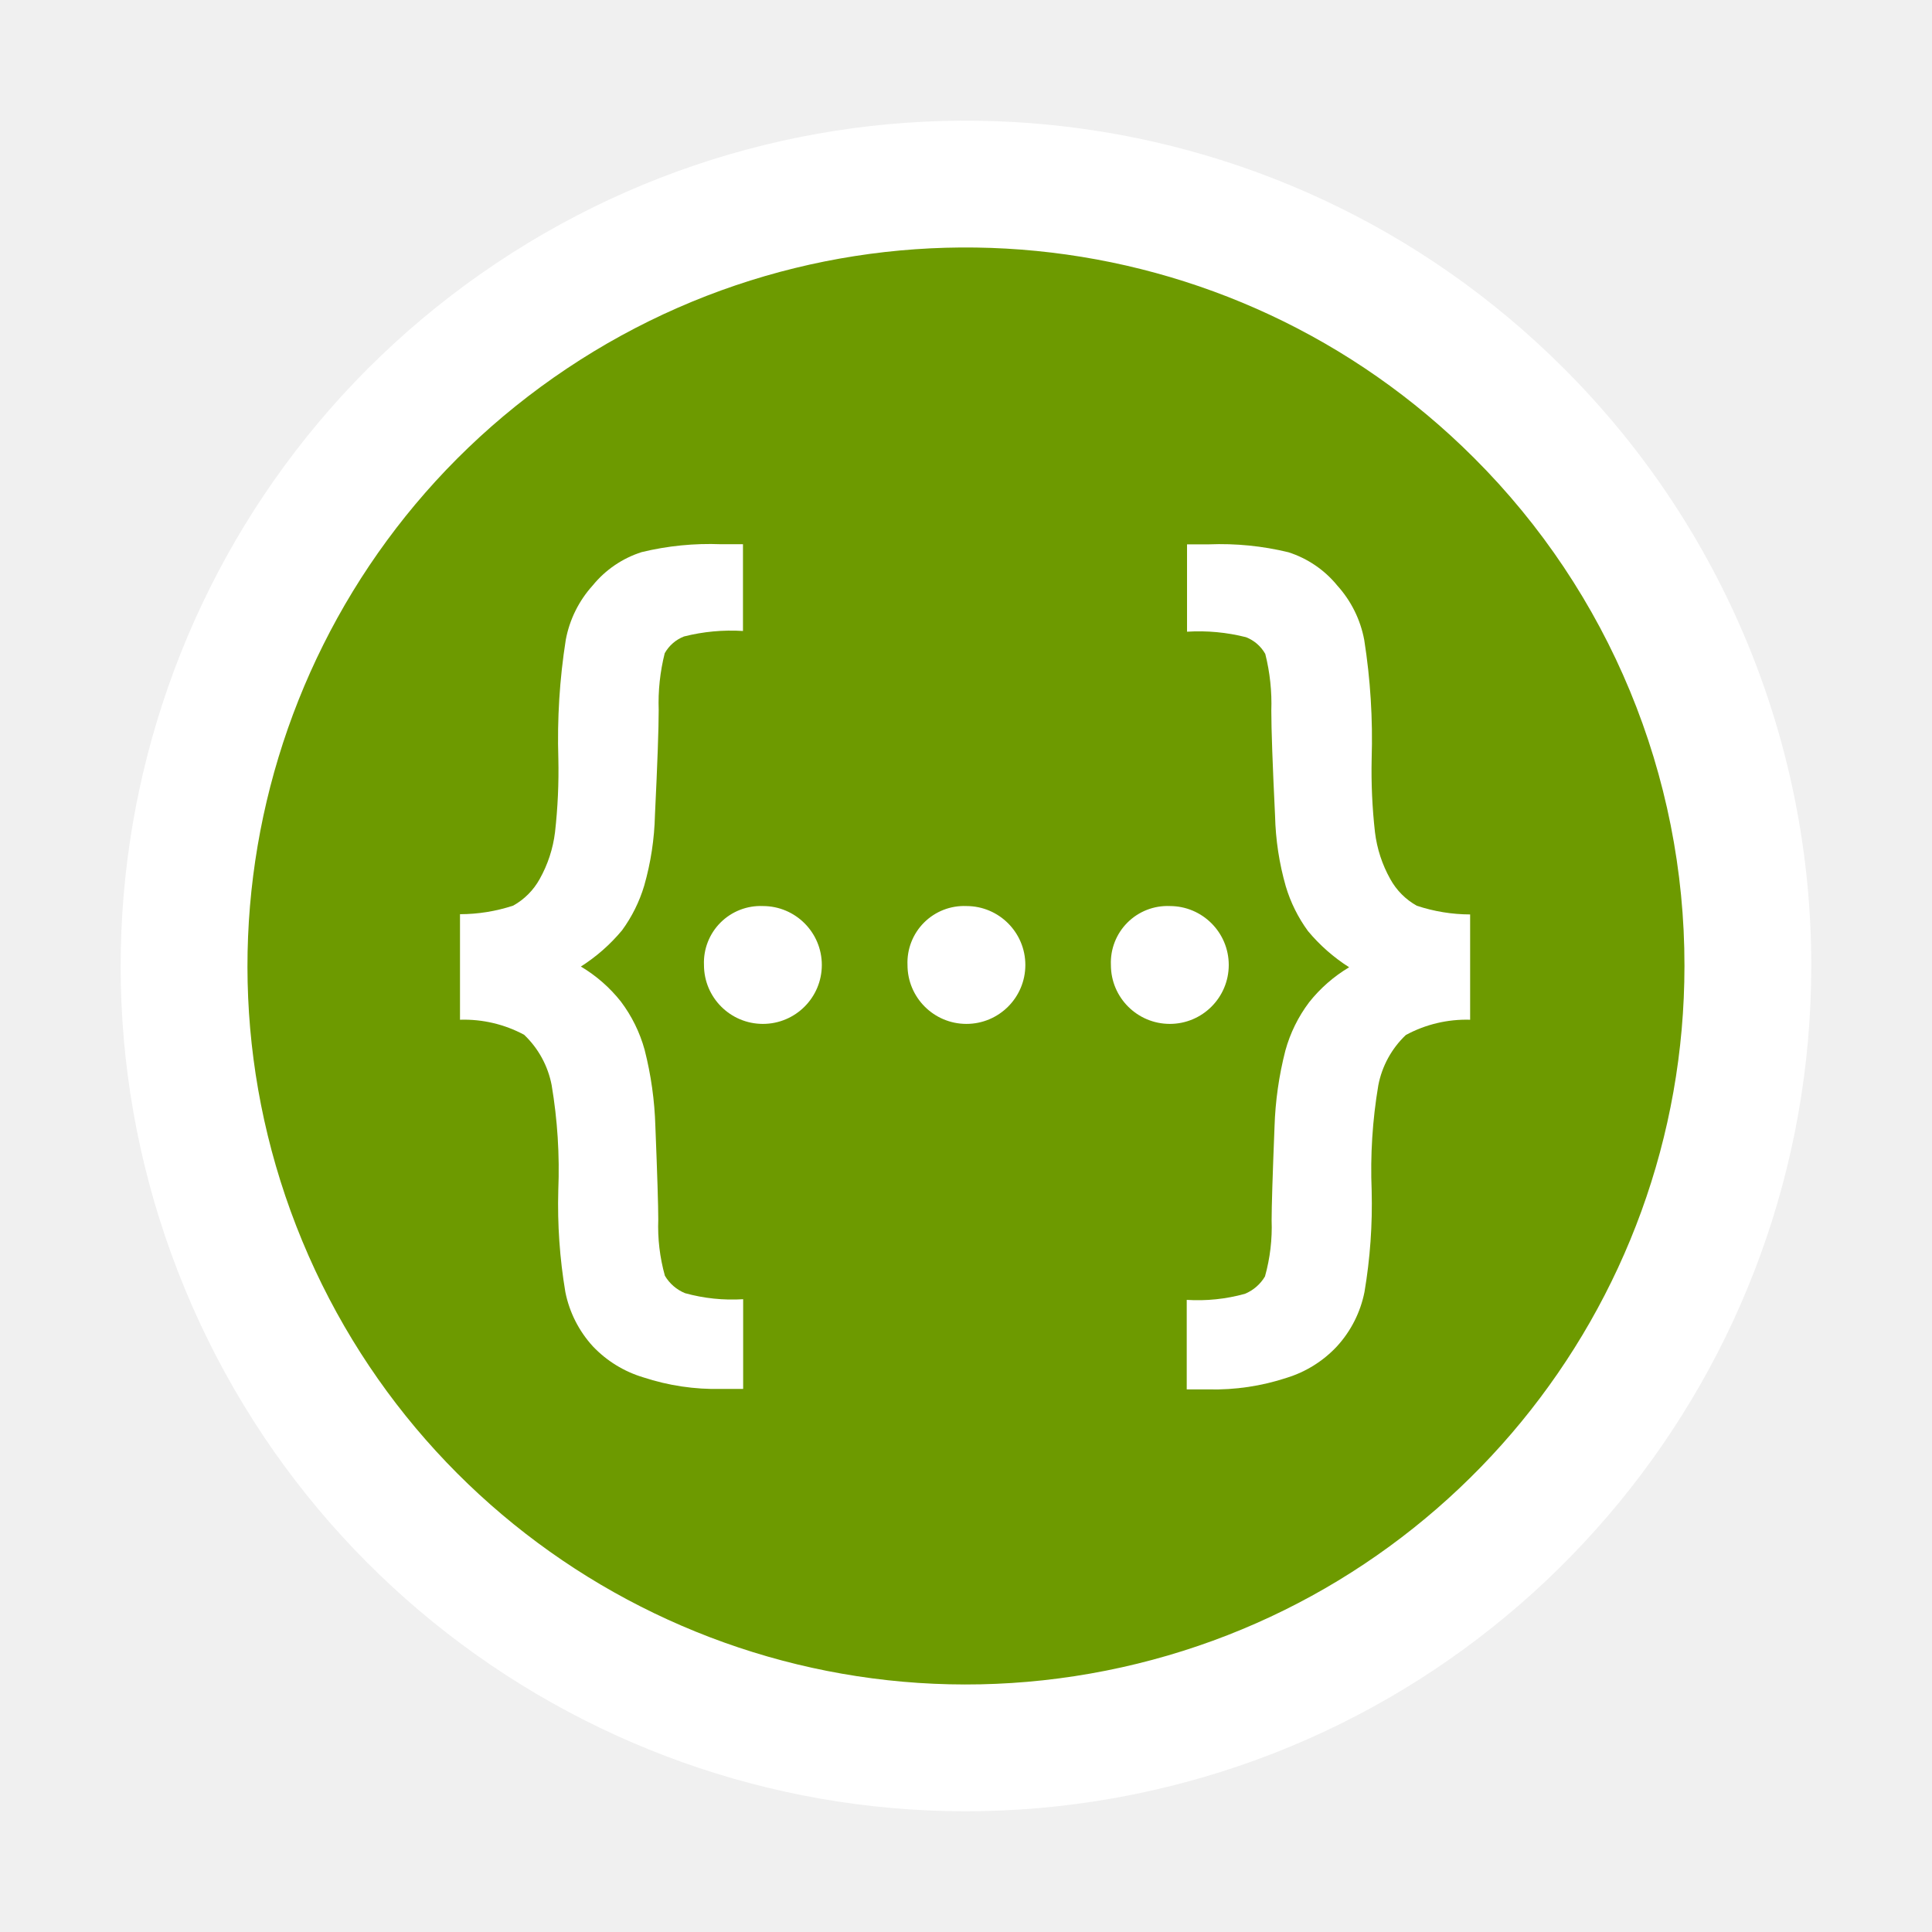
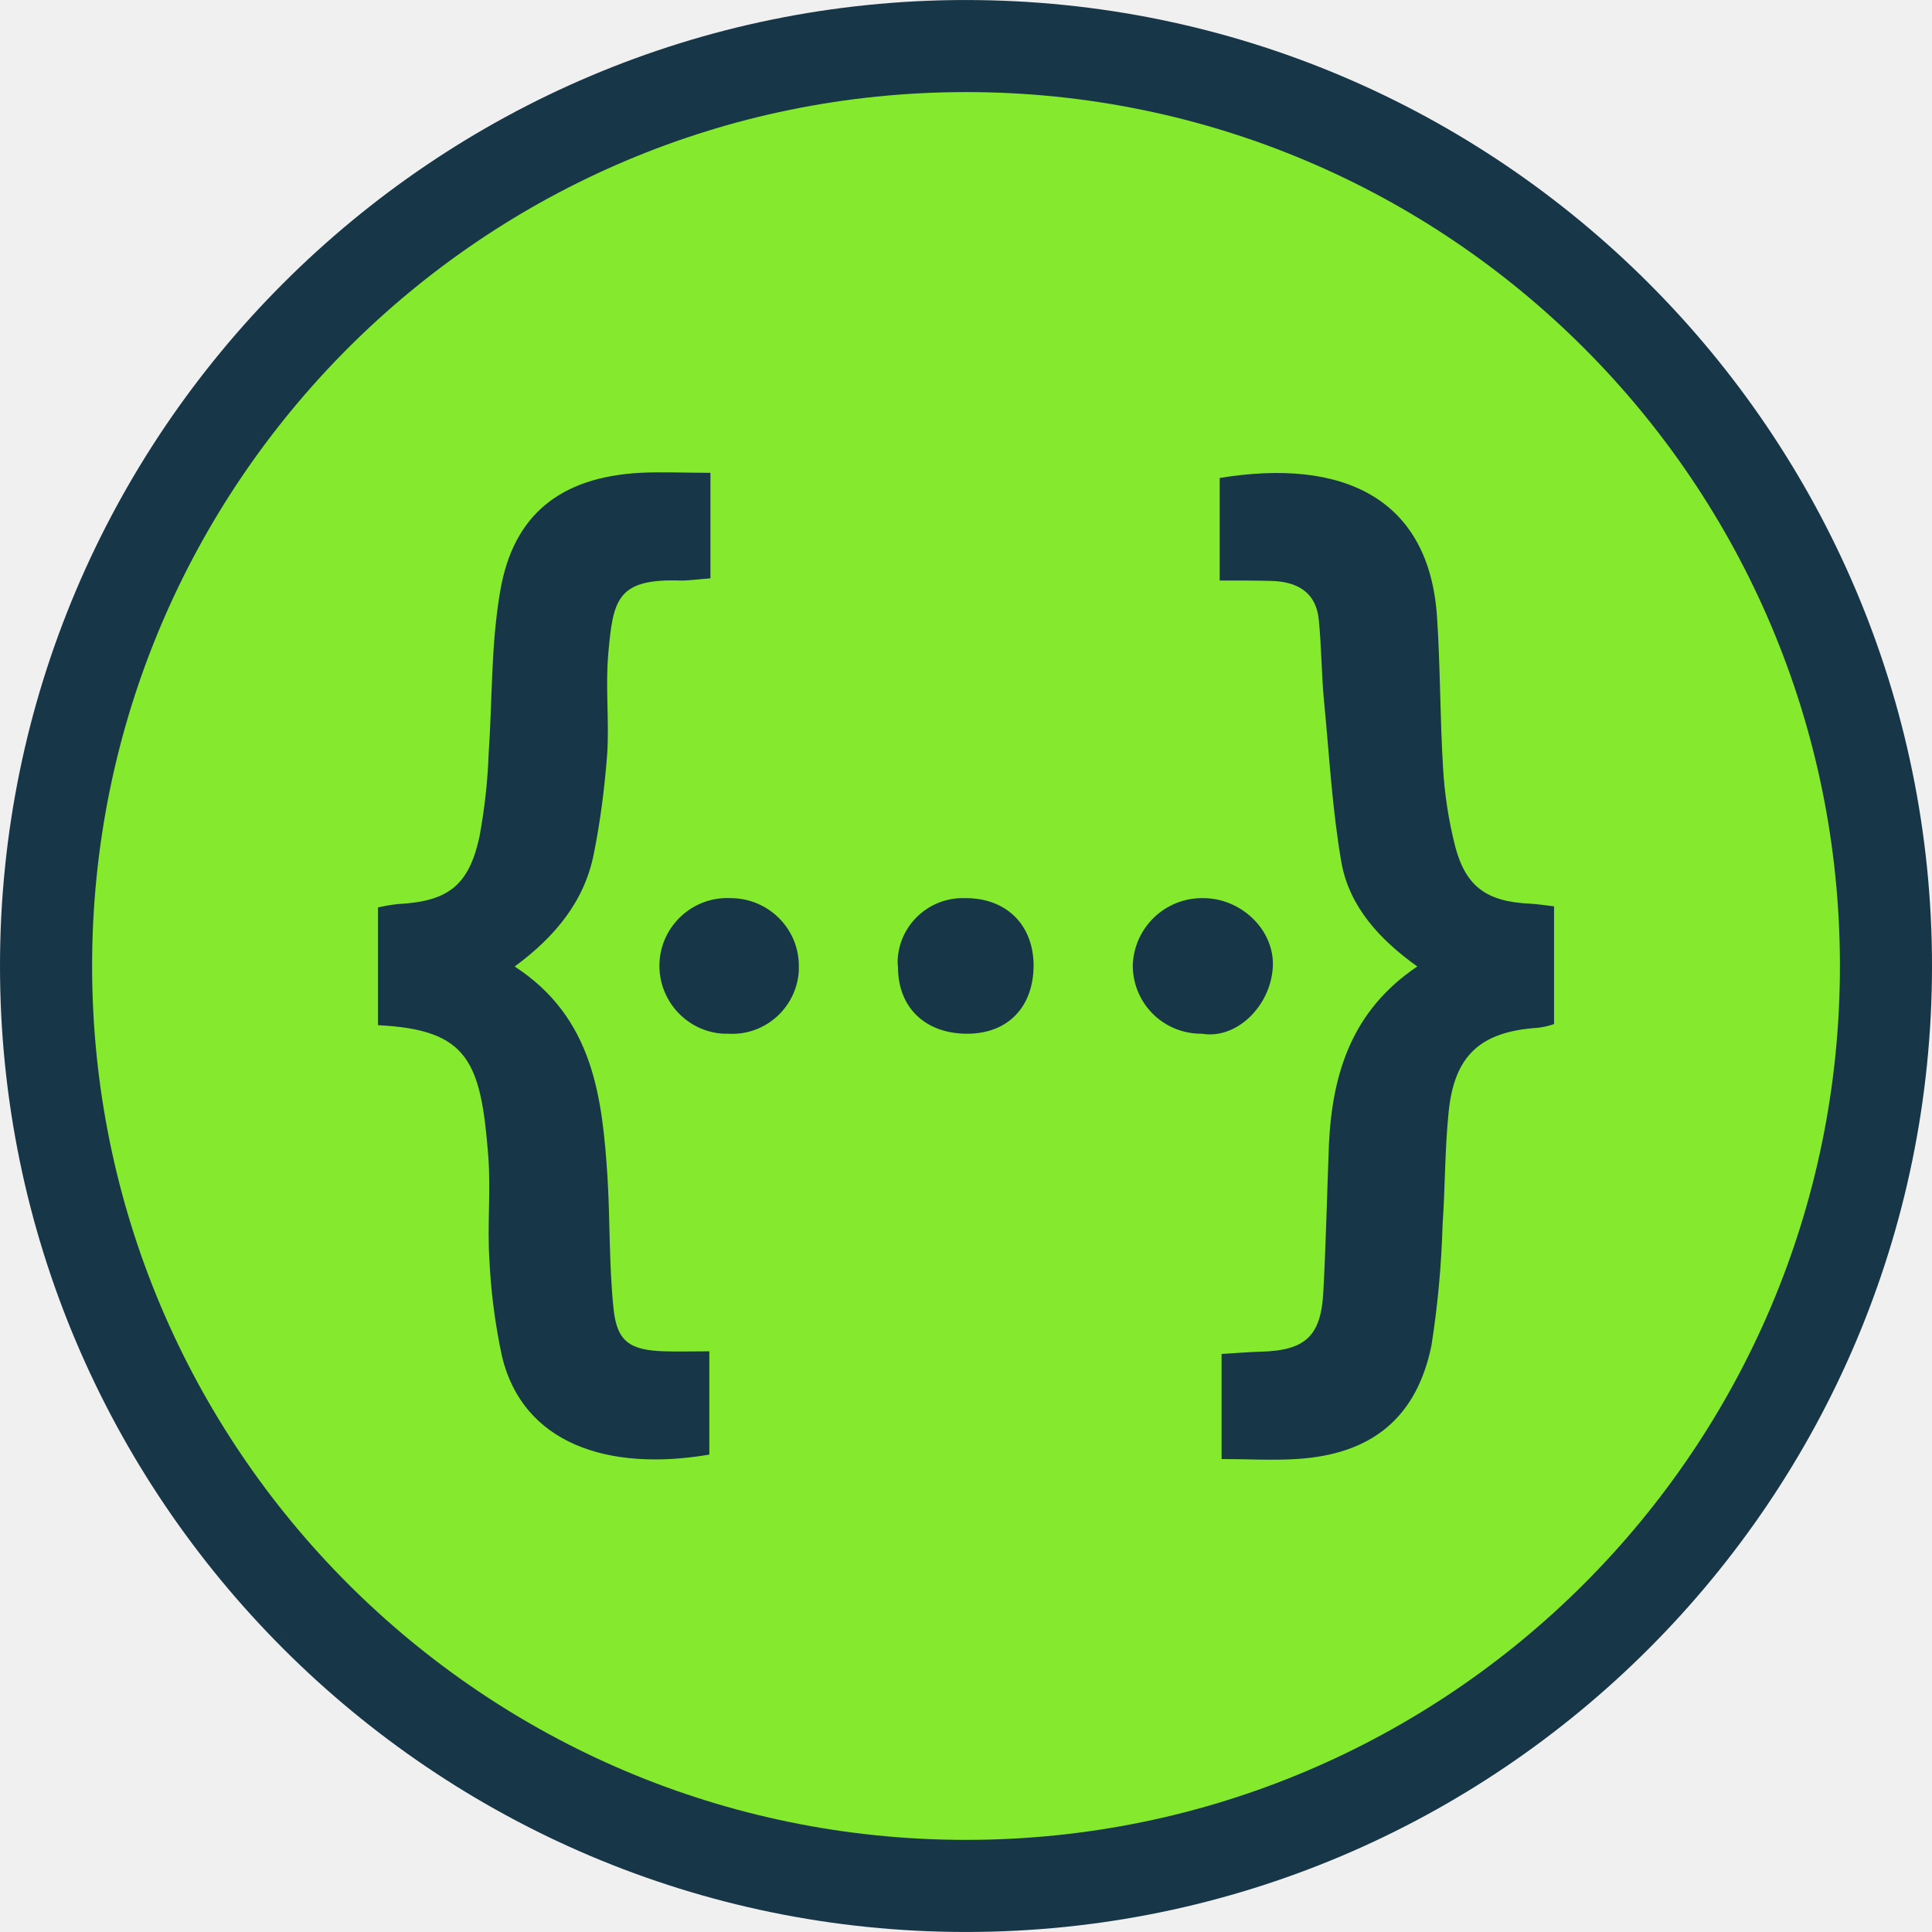
- <svg xmlns="http://www.w3.org/2000/svg" width="800px" height="800px" viewBox="0 0 32 32">
-   <path d="M30,16a14,14,0,1,1-4.1-9.9A13.956,13.956,0,0,1,30,16Z" style="fill:#fff" />
-   <path d="M27.9,16a11.9,11.9,0,1,1-3.485-8.415A11.863,11.863,0,0,1,27.9,16Z" style="fill:#6d9a00" />
-   <path d="M11.66,15.983a.938.938,0,0,1,.977-.976.976.976,0,1,1-.977.976Z" style="fill:#fff" />
-   <path d="M15.031,15.983a.938.938,0,0,1,.977-.976.976.976,0,1,1-.977.976Z" style="fill:#fff" />
-   <path d="M18.4,15.983a.938.938,0,0,1,.977-.976.976.976,0,1,1-.977.976Z" style="fill:#fff" />
-   <path d="M7.619,16.89V15.142A2.824,2.824,0,0,0,8.5,15a1.126,1.126,0,0,0,.439-.441,2.1,2.1,0,0,0,.254-.776,9.08,9.08,0,0,0,.055-1.216,10.547,10.547,0,0,1,.123-1.97,1.847,1.847,0,0,1,.446-.9,1.72,1.72,0,0,1,.81-.552,4.788,4.788,0,0,1,1.316-.131h.363v1.437a3.177,3.177,0,0,0-.977.091.63.63,0,0,0-.319.277,3.372,3.372,0,0,0-.1.941q0,.459-.062,1.741a4.639,4.639,0,0,1-.178,1.169,2.435,2.435,0,0,1-.367.739,2.939,2.939,0,0,1-.682.6,2.432,2.432,0,0,1,.662.579,2.377,2.377,0,0,1,.394.8,5.8,5.8,0,0,1,.178,1.267q.048,1.209.048,1.544a3.034,3.034,0,0,0,.11.932.694.694,0,0,0,.333.288,2.927,2.927,0,0,0,.963.1v1.486h-.363a3.843,3.843,0,0,1-1.292-.192A1.905,1.905,0,0,1,9.82,22.3a1.875,1.875,0,0,1-.456-.9,8.724,8.724,0,0,1-.117-1.686,8.414,8.414,0,0,0-.11-1.741,1.553,1.553,0,0,0-.456-.834A2.106,2.106,0,0,0,7.619,16.89Z" style="fill:#fff" />
-   <path d="M23.285,17.143a1.553,1.553,0,0,0-.456.834,8.414,8.414,0,0,0-.11,1.741A8.724,8.724,0,0,1,22.6,21.4a1.875,1.875,0,0,1-.456.9,1.905,1.905,0,0,1-.833.521,3.843,3.843,0,0,1-1.292.192h-.363V21.53a2.927,2.927,0,0,0,.963-.1.694.694,0,0,0,.333-.288,3.034,3.034,0,0,0,.11-.932q0-.335.048-1.544A5.8,5.8,0,0,1,21.29,17.4a2.377,2.377,0,0,1,.394-.8,2.432,2.432,0,0,1,.662-.579,2.939,2.939,0,0,1-.682-.6,2.435,2.435,0,0,1-.367-.739,4.639,4.639,0,0,1-.178-1.169q-.062-1.282-.062-1.741a3.372,3.372,0,0,0-.1-.941.63.63,0,0,0-.319-.277,3.177,3.177,0,0,0-.977-.091V9.016h.363a4.788,4.788,0,0,1,1.316.131,1.72,1.72,0,0,1,.81.552,1.847,1.847,0,0,1,.446.9,10.547,10.547,0,0,1,.123,1.97,9.08,9.08,0,0,0,.055,1.216,2.1,2.1,0,0,0,.254.776,1.126,1.126,0,0,0,.439.441,2.824,2.824,0,0,0,.883.144V16.89A2.106,2.106,0,0,0,23.285,17.143Z" style="fill:#fff" />
+ <svg xmlns="http://www.w3.org/2000/svg" viewBox="0 0 128 128">
+   <path fill="#85ea2d" d="M63.999 124.945c-33.607 0-60.95-27.34-60.95-60.949C3.05 30.388 30.392 3.048 64 3.048s60.95 27.342 60.95 60.95c0 33.607-27.343 60.946-60.95 60.946z" />
+   <path fill="#173647" d="M40.3 43.311c-.198 2.19.072 4.454-.073 6.668-.173 2.217-.444 4.407-.888 6.596-.615 3.126-2.56 5.489-5.24 7.458 5.218 3.396 5.807 8.662 6.152 14.003.172 2.88.098 5.785.394 8.638.221 2.215 1.082 2.782 3.372 2.854.935.025 1.894 0 2.978 0v6.842c-6.768 1.156-12.354-.762-13.734-6.496a39.329 39.329 0 0 1-.836-6.4c-.148-2.287.097-4.577-.074-6.864-.492-6.277-1.305-8.393-7.308-8.689v-7.8c.441-.1.86-.174 1.302-.223 3.298-.172 4.701-1.182 5.414-4.43a37.512 37.512 0 0 0 .616-5.536c.247-3.569.148-7.21.763-10.754.86-5.094 4.01-7.556 9.254-7.852 1.476-.074 2.978 0 4.676 0v6.99c-.714.05-1.33.147-1.969.147-4.258-.148-4.48 1.304-4.8 4.848zm8.195 16.193h-.099c-2.462-.123-4.578 1.796-4.702 4.258-.122 2.485 1.797 4.603 4.259 4.724h.295c2.436.148 4.527-1.724 4.676-4.16v-.245c.05-2.486-1.944-4.527-4.43-4.577zm15.43 0c-2.386-.074-4.38 1.796-4.454 4.159 0 .149 0 .271.024.418 0 2.684 1.821 4.406 4.578 4.406 2.707 0 4.406-1.772 4.406-4.553-.025-2.682-1.823-4.455-4.554-4.43Zm15.801 0a4.596 4.596 0 0 0-4.676 4.454 4.515 4.515 0 0 0 4.528 4.528h.05c2.264.394 4.553-1.796 4.701-4.429.122-2.437-2.092-4.553-4.604-4.553Zm21.682.369c-2.855-.123-4.284-1.083-4.996-3.79a27.444 27.444 0 0 1-.811-5.292c-.198-3.298-.174-6.62-.395-9.918-.516-7.826-6.177-10.557-14.397-9.205v6.792c1.304 0 2.313 0 3.322.025 1.748.024 3.077.69 3.249 2.634.172 1.772.172 3.568.344 5.365.346 3.57.542 7.187 1.157 10.706.542 2.904 2.536 5.07 5.02 6.841-4.355 2.929-5.636 7.113-5.857 11.814-.122 3.223-.196 6.472-.368 9.721-.148 2.953-1.181 3.913-4.16 3.987-.835.024-1.648.098-2.583.148v6.964c1.748 0 3.347.1 4.946 0 4.971-.295 7.974-2.706 8.96-7.531.417-2.658.662-5.34.737-8.023.171-2.46.148-4.946.394-7.382.369-3.815 2.116-5.389 5.93-5.636a5.161 5.161 0 0 0 1.06-.245v-7.801c-.64-.074-1.084-.148-1.552-.173zM64 6.1c31.977 0 57.9 25.92 57.9 57.898 0 31.977-25.923 57.899-57.9 57.899-31.976 0-57.898-25.922-57.898-57.9C6.102 32.023 32.024 6.101 64 6.101m0-6.1C28.71 0 0 28.71 0 64c0 35.288 28.71 63.998 64 63.998 35.289 0 64-28.71 64-64S99.289.002 64 .002Z" />
</svg>
